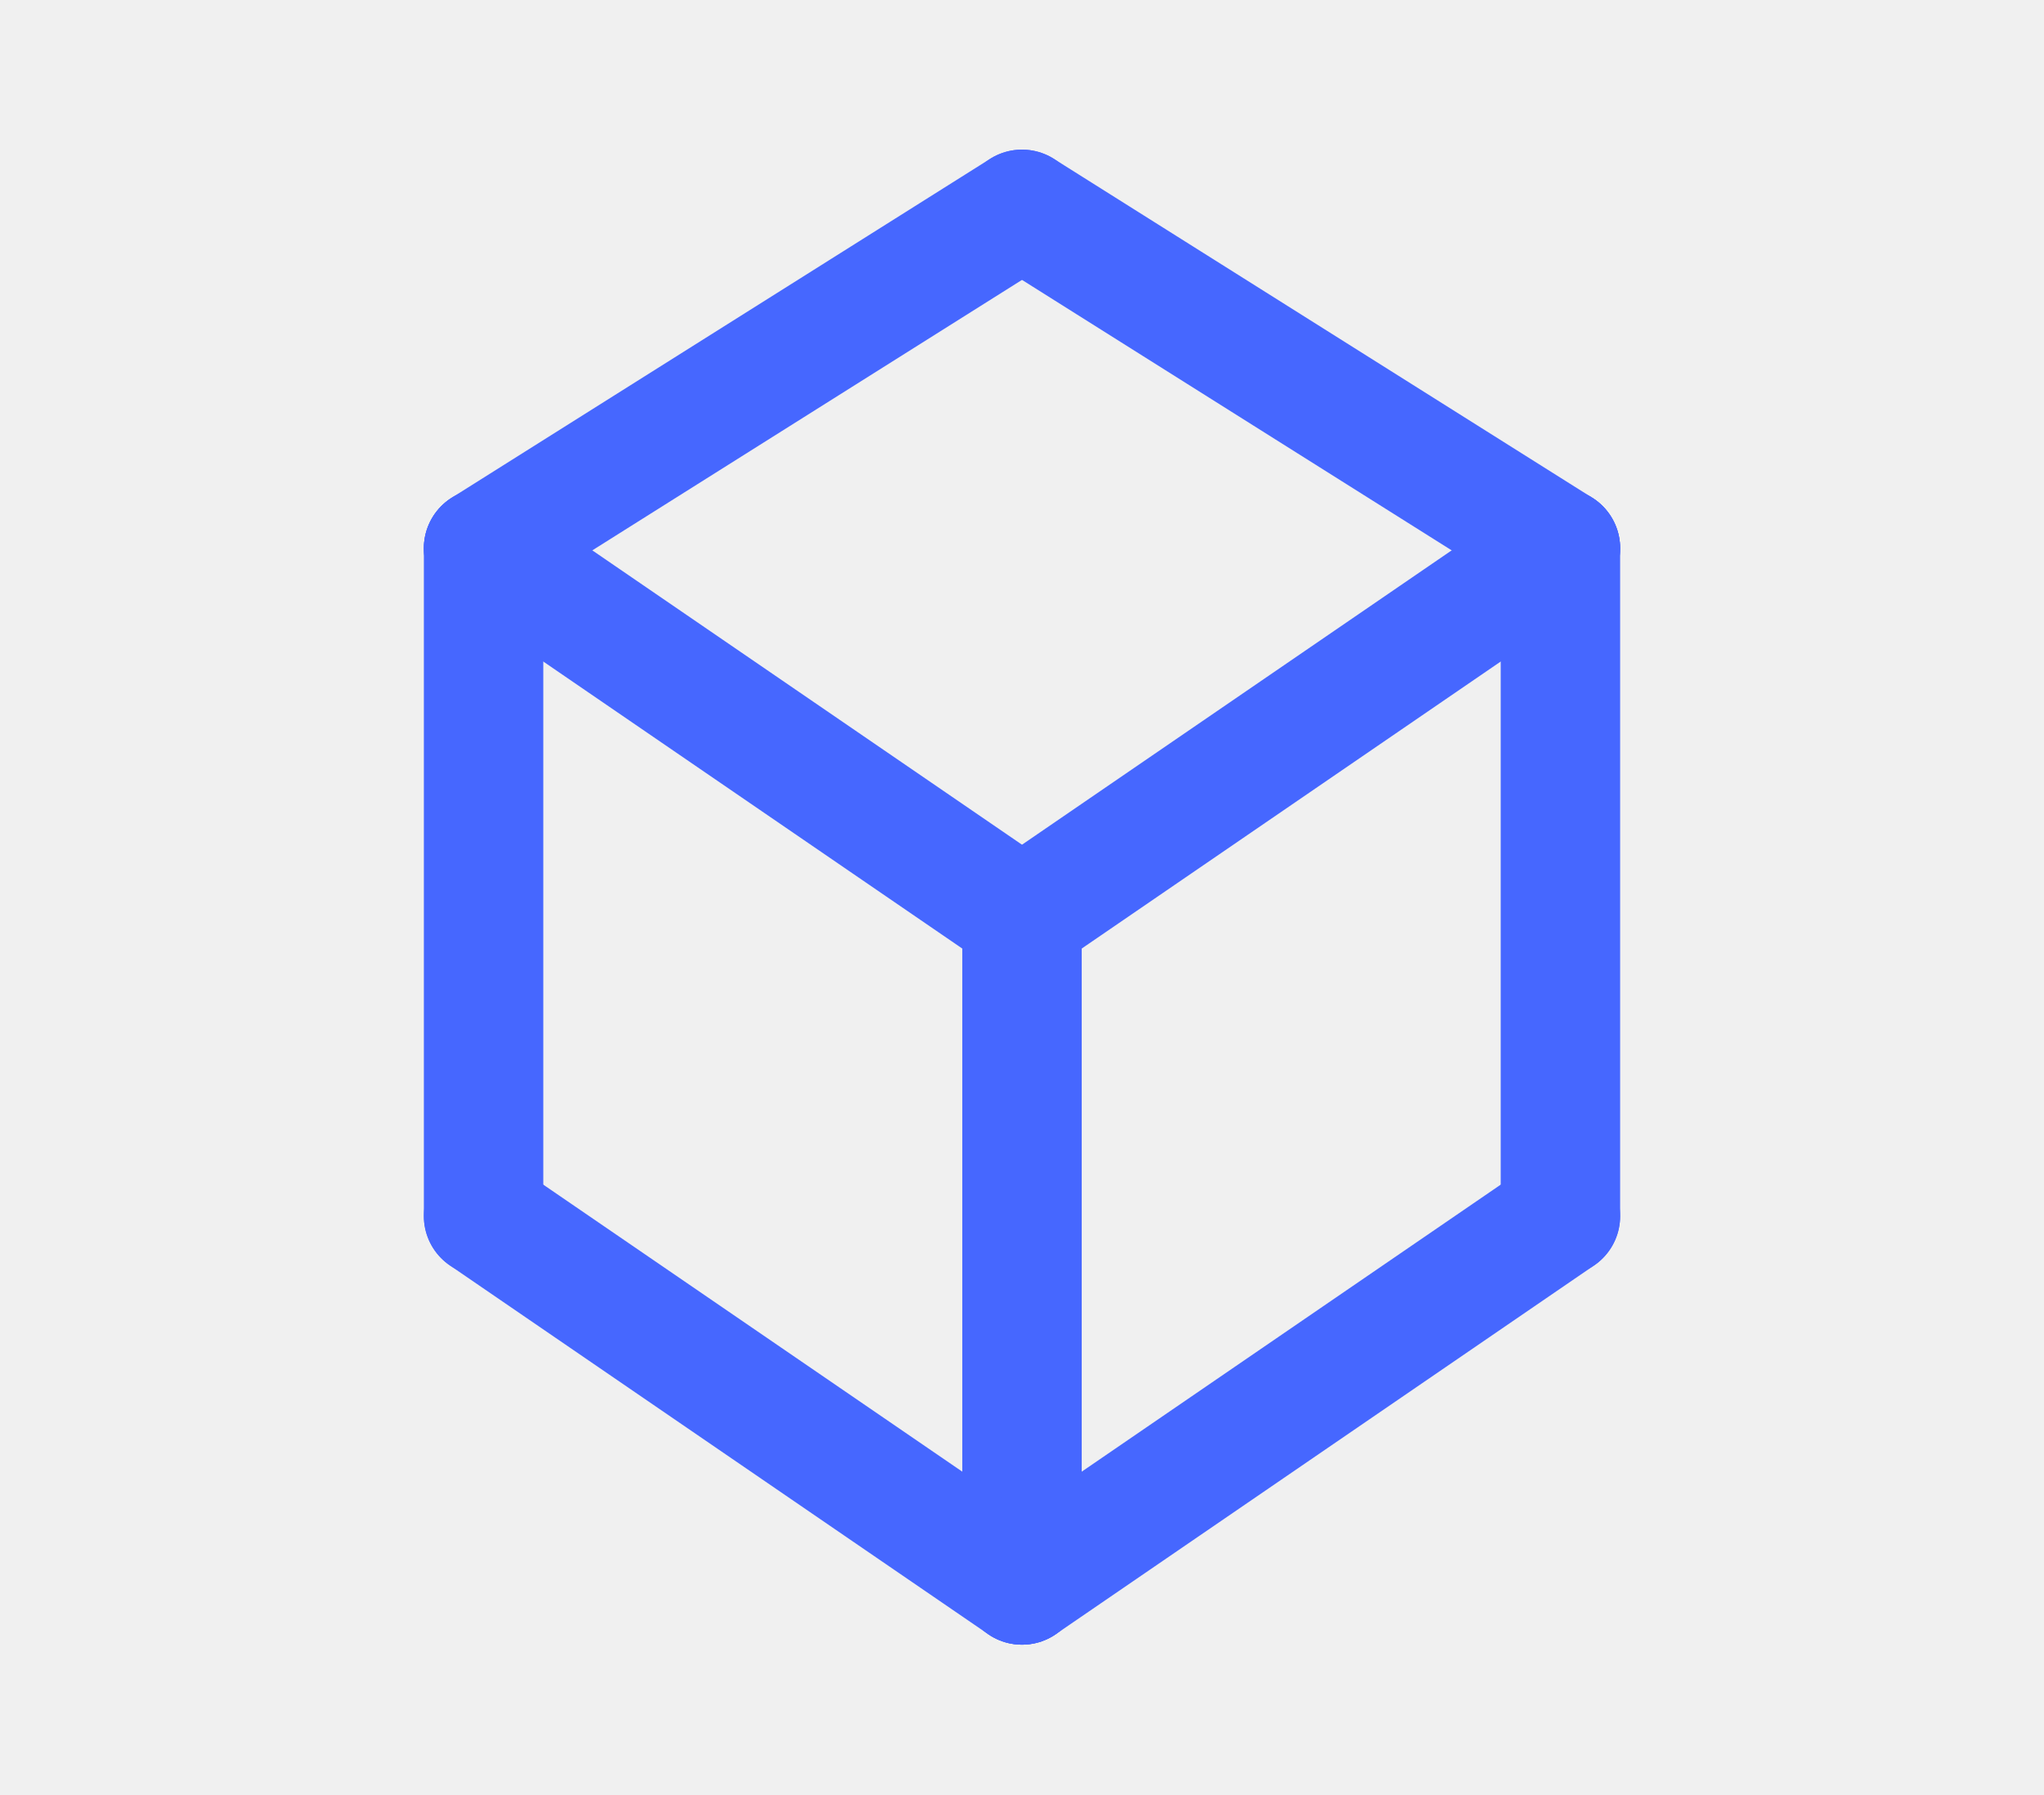
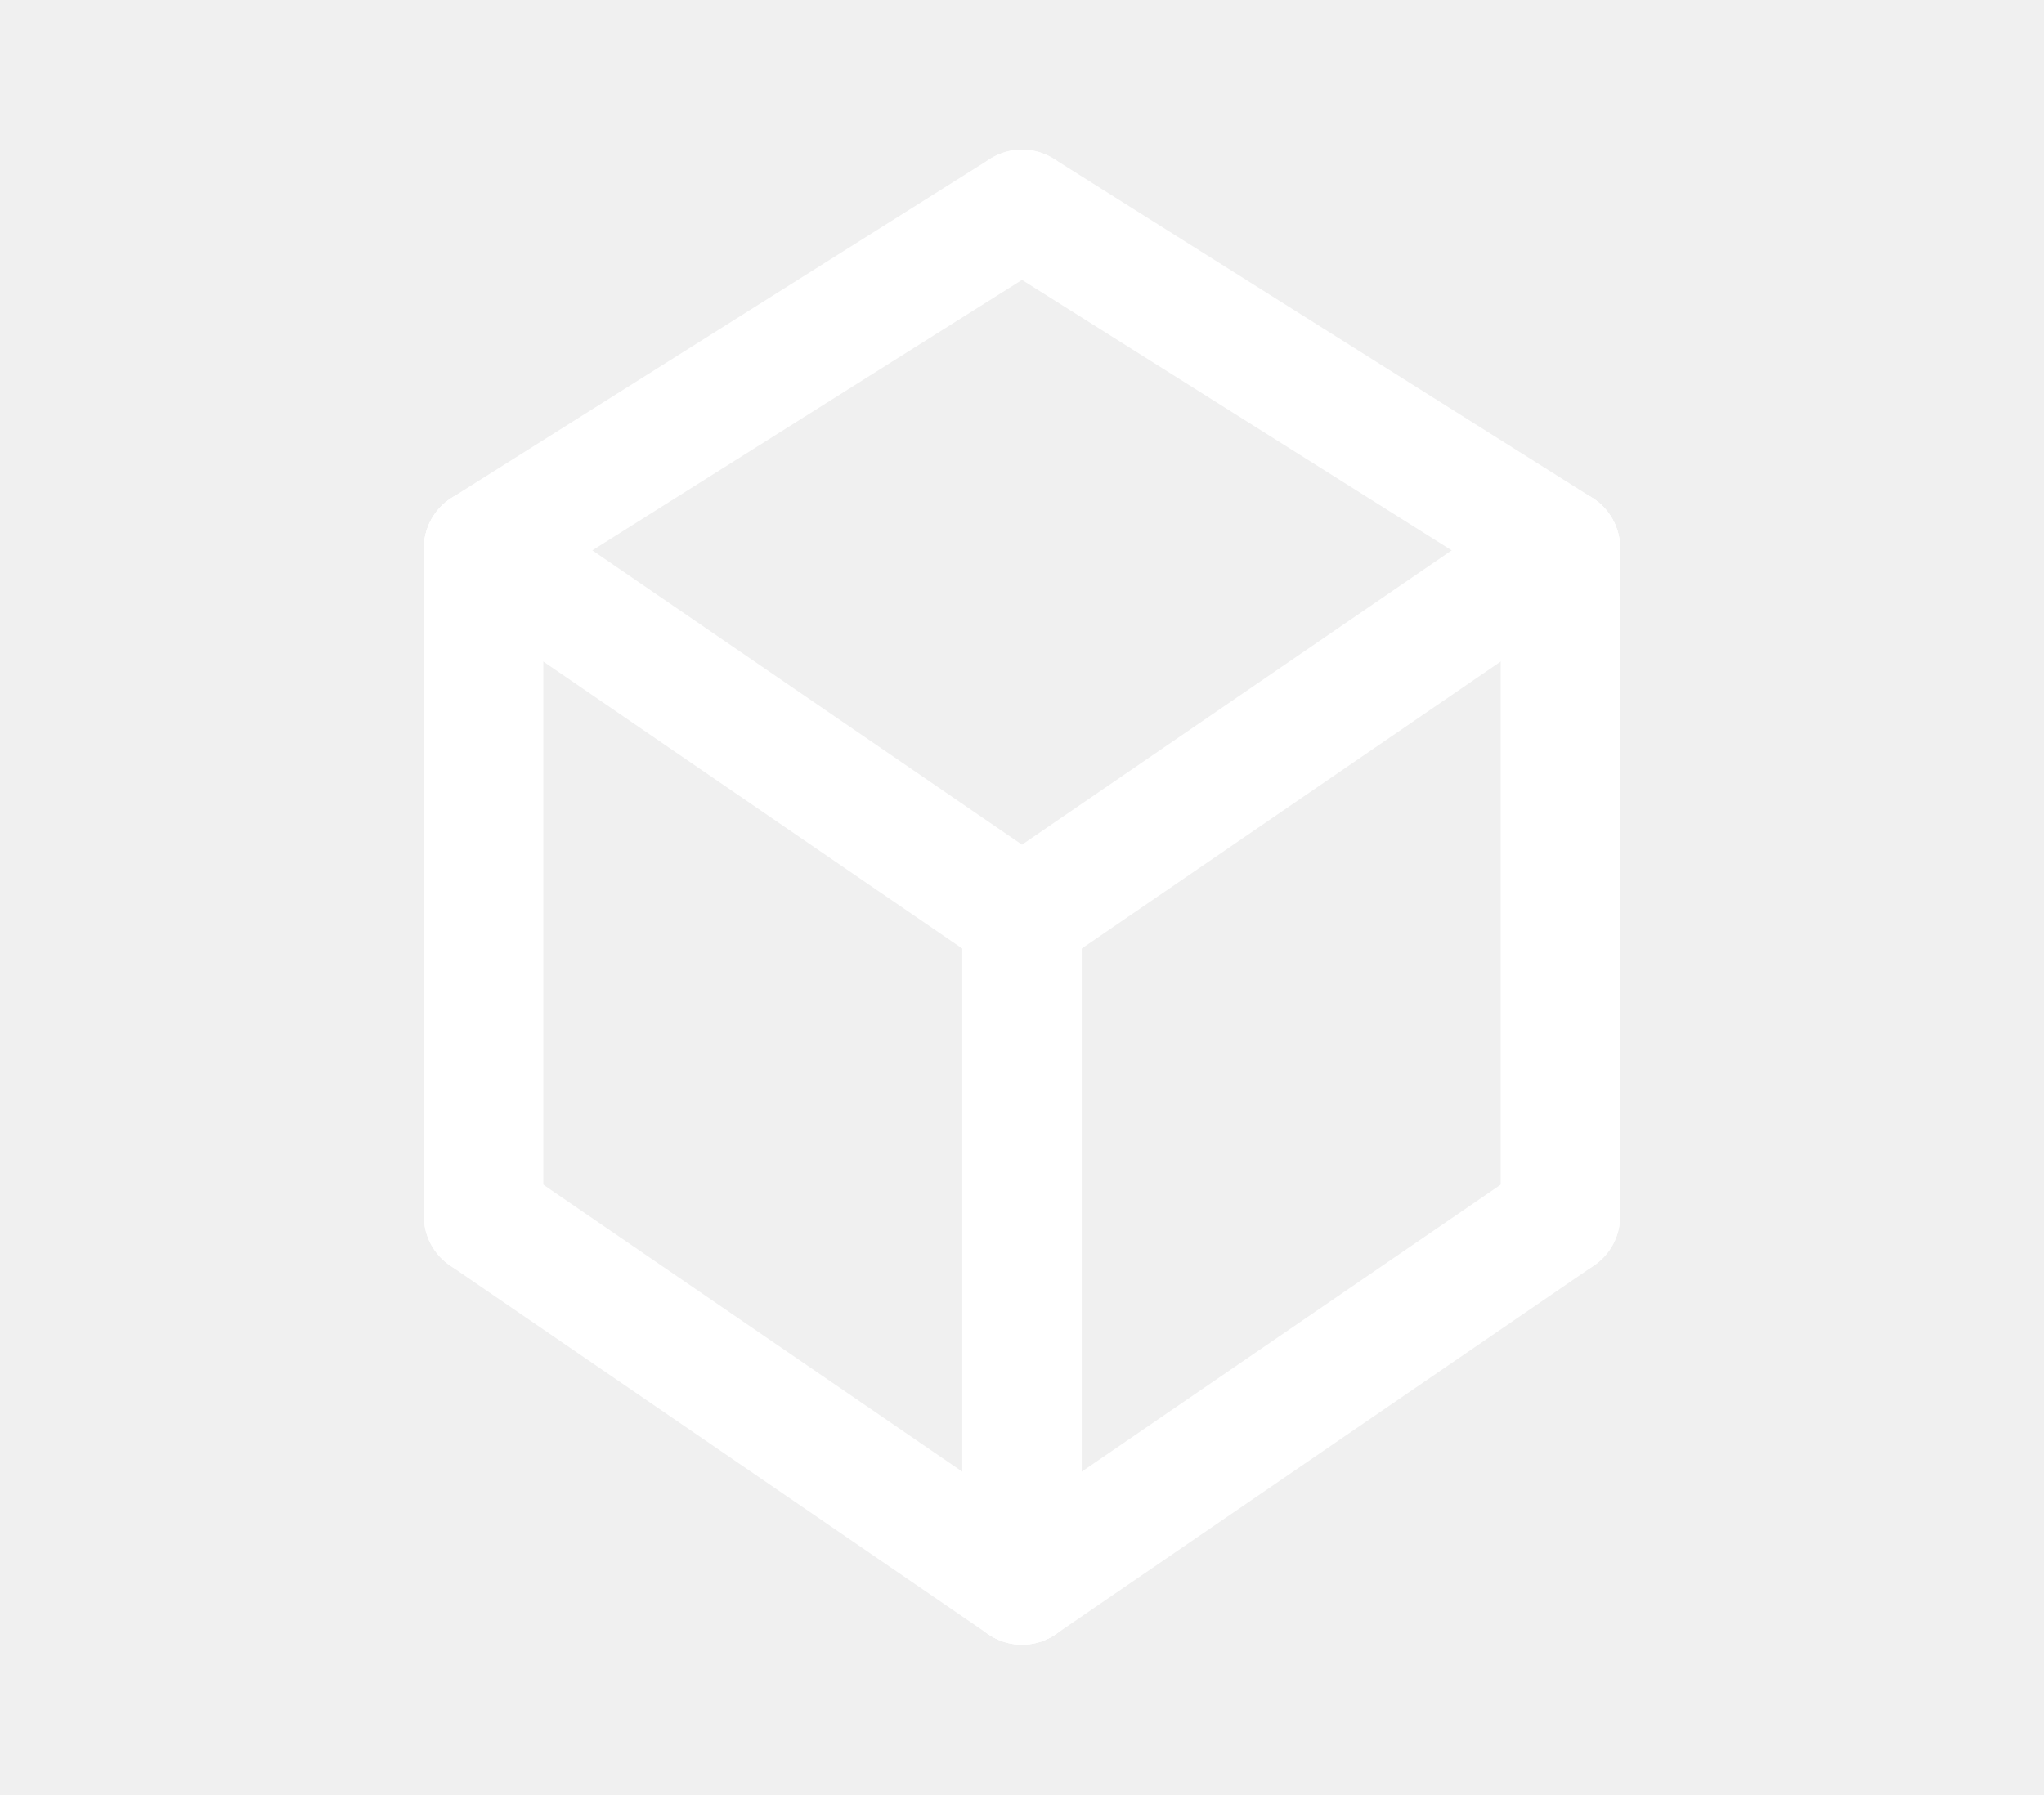
<svg xmlns="http://www.w3.org/2000/svg" version="1.1" id="Layer_1" x="0px" y="0px" viewBox="0 0 82 72" style="enable-background:new 0 0 82 72;" xml:space="preserve">
  <style type="text/css">
- 	.st0{fill:none;stroke:#4667FF;stroke-width:4.792;stroke-linecap:round;stroke-miterlimit:10;}
+ 	.st0{fill:none;stroke:#fff;stroke-width:4.792;stroke-linecap:round;stroke-miterlimit:10;}
</style>
  <g id="Layer_4">
</g>
  <g>
    <g>
      <line class="st0" x1="19.4" y1="22" x2="19.4" y2="48.8" />
      <line class="st0" x1="41" y1="36.8" x2="41" y2="63.6" />
      <line class="st0" x1="62.6" y1="22" x2="62.6" y2="48.8" />
      <line class="st0" x1="19.4" y1="22" x2="41" y2="36.8" />
      <line class="st0" x1="41" y1="8.4" x2="62.6" y2="22" />
      <line class="st0" x1="19.4" y1="22" x2="41" y2="8.4" />
      <line class="st0" x1="41" y1="36.8" x2="62.6" y2="22" />
      <line class="st0" x1="19.4" y1="48.8" x2="41" y2="63.6" />
      <line class="st0" x1="41" y1="63.6" x2="62.6" y2="48.8" />
    </g>
  </g>
</svg>
